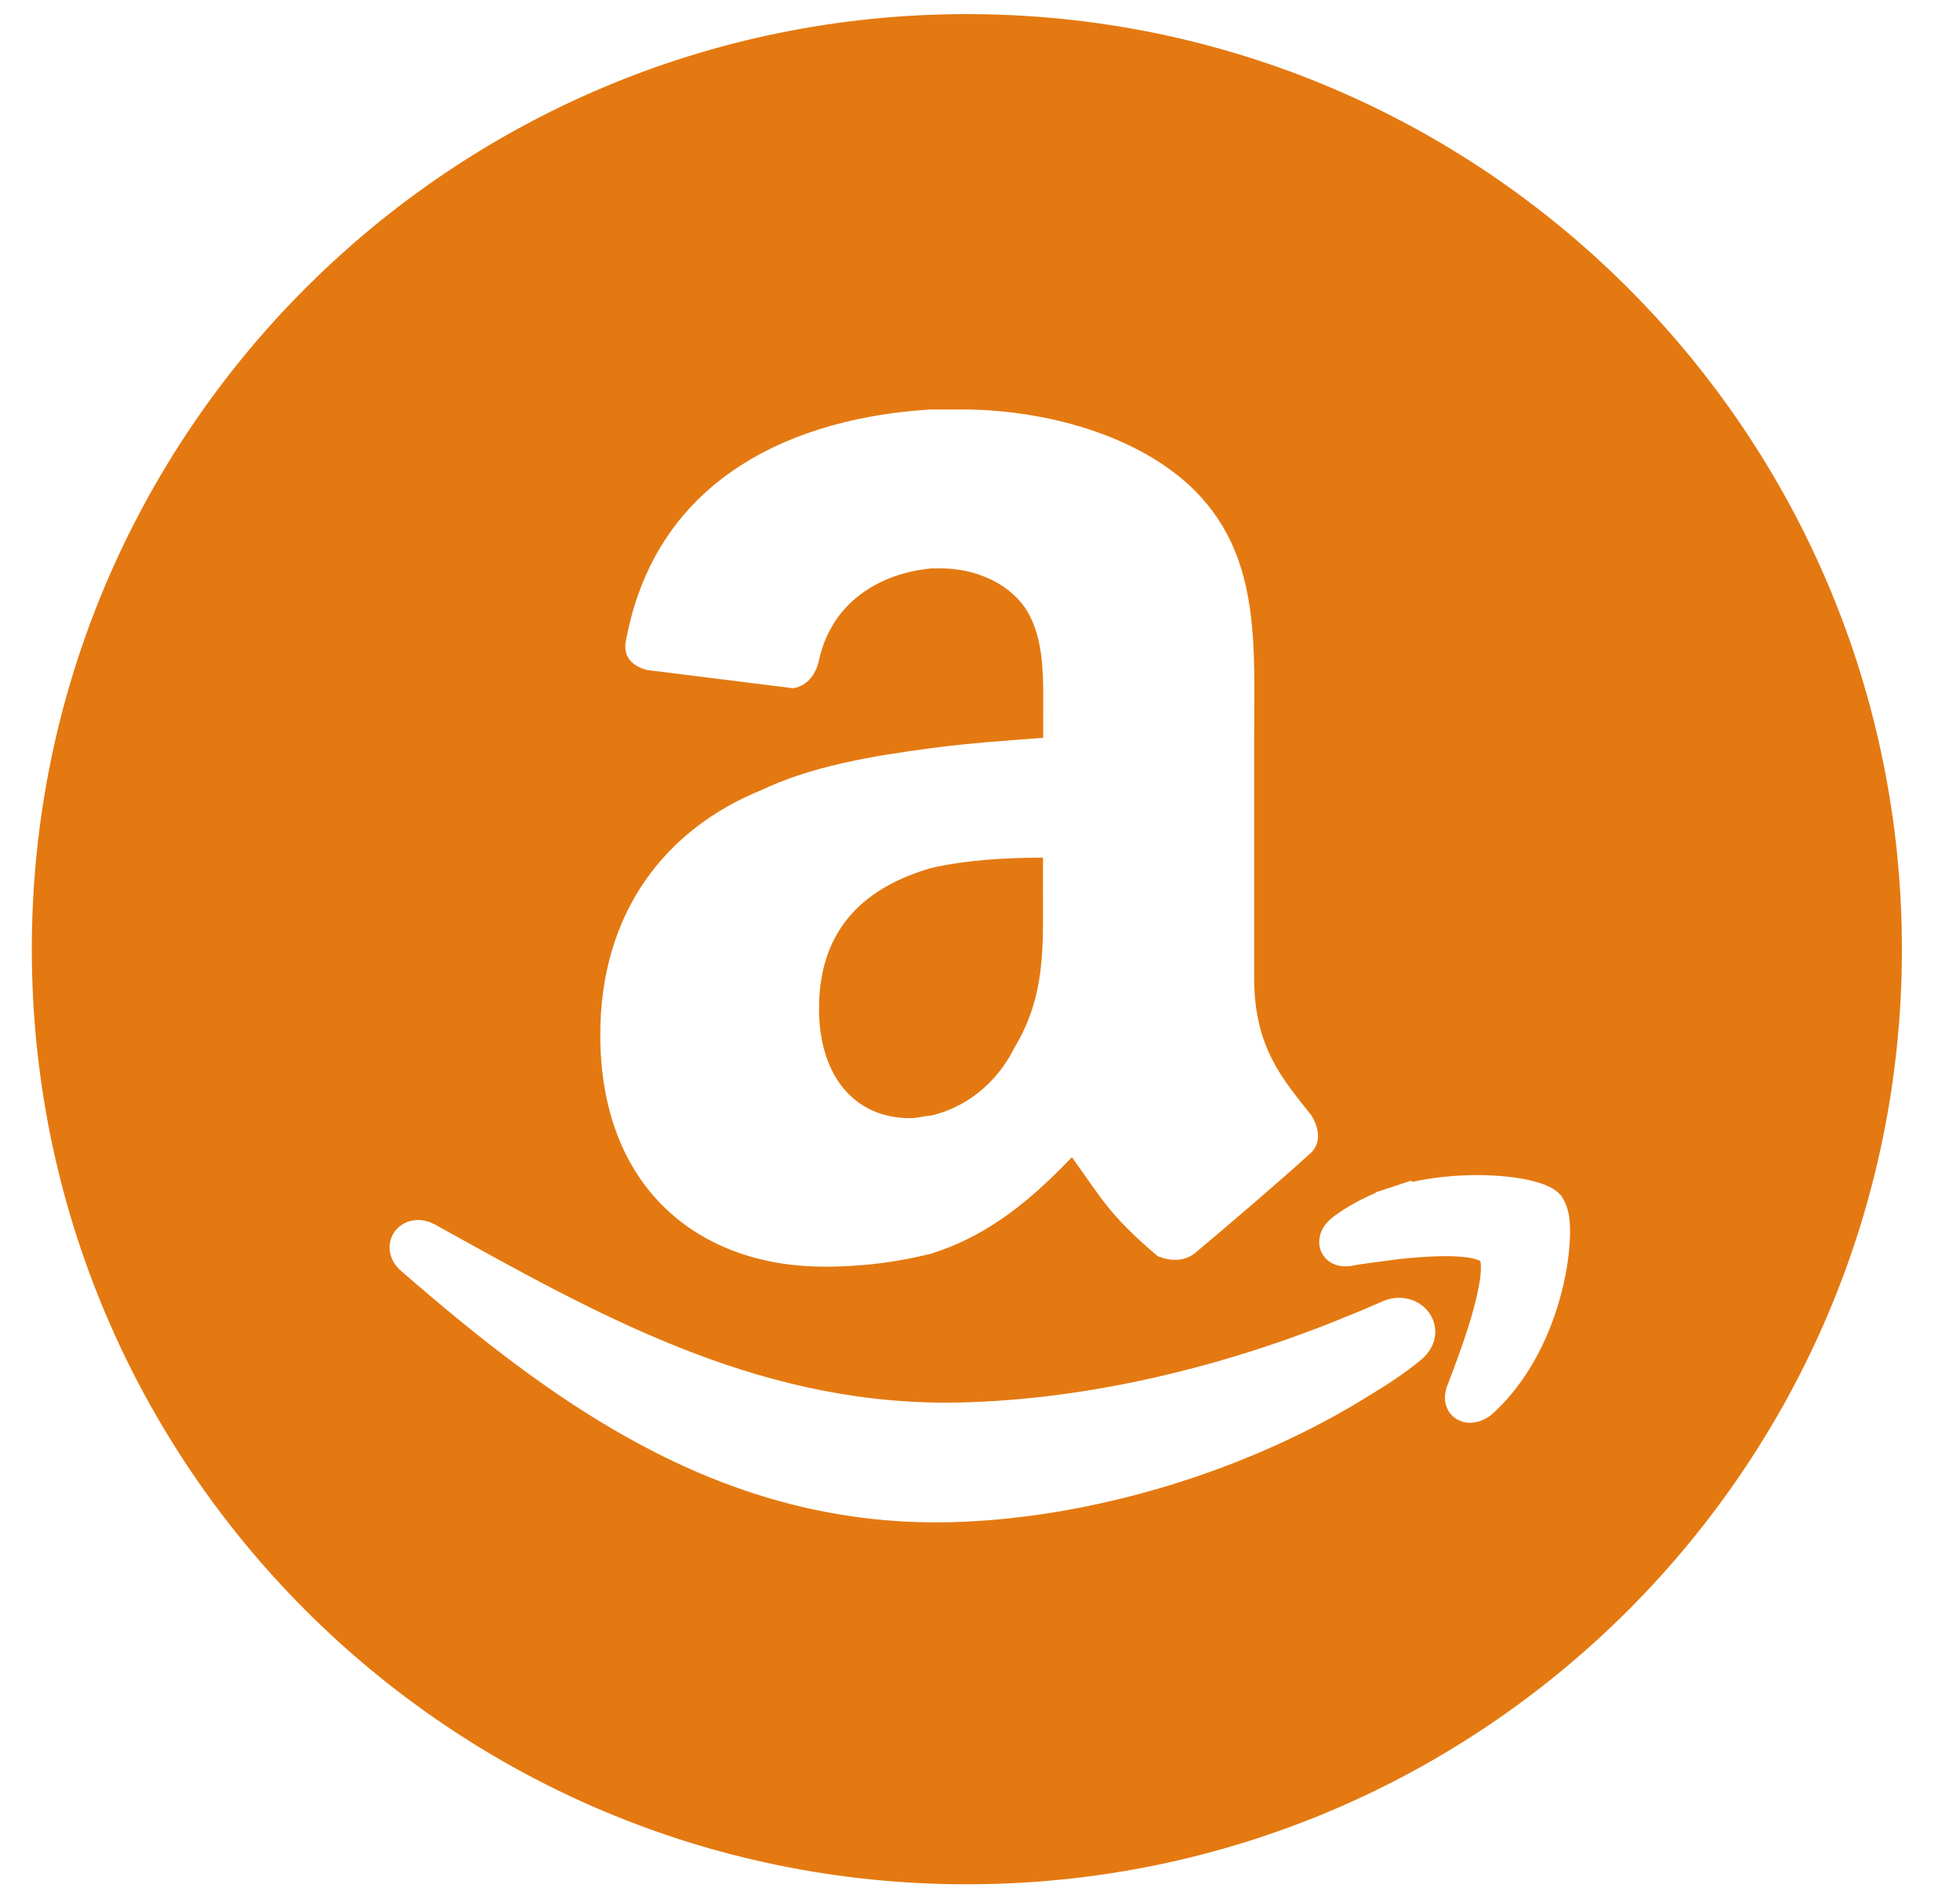
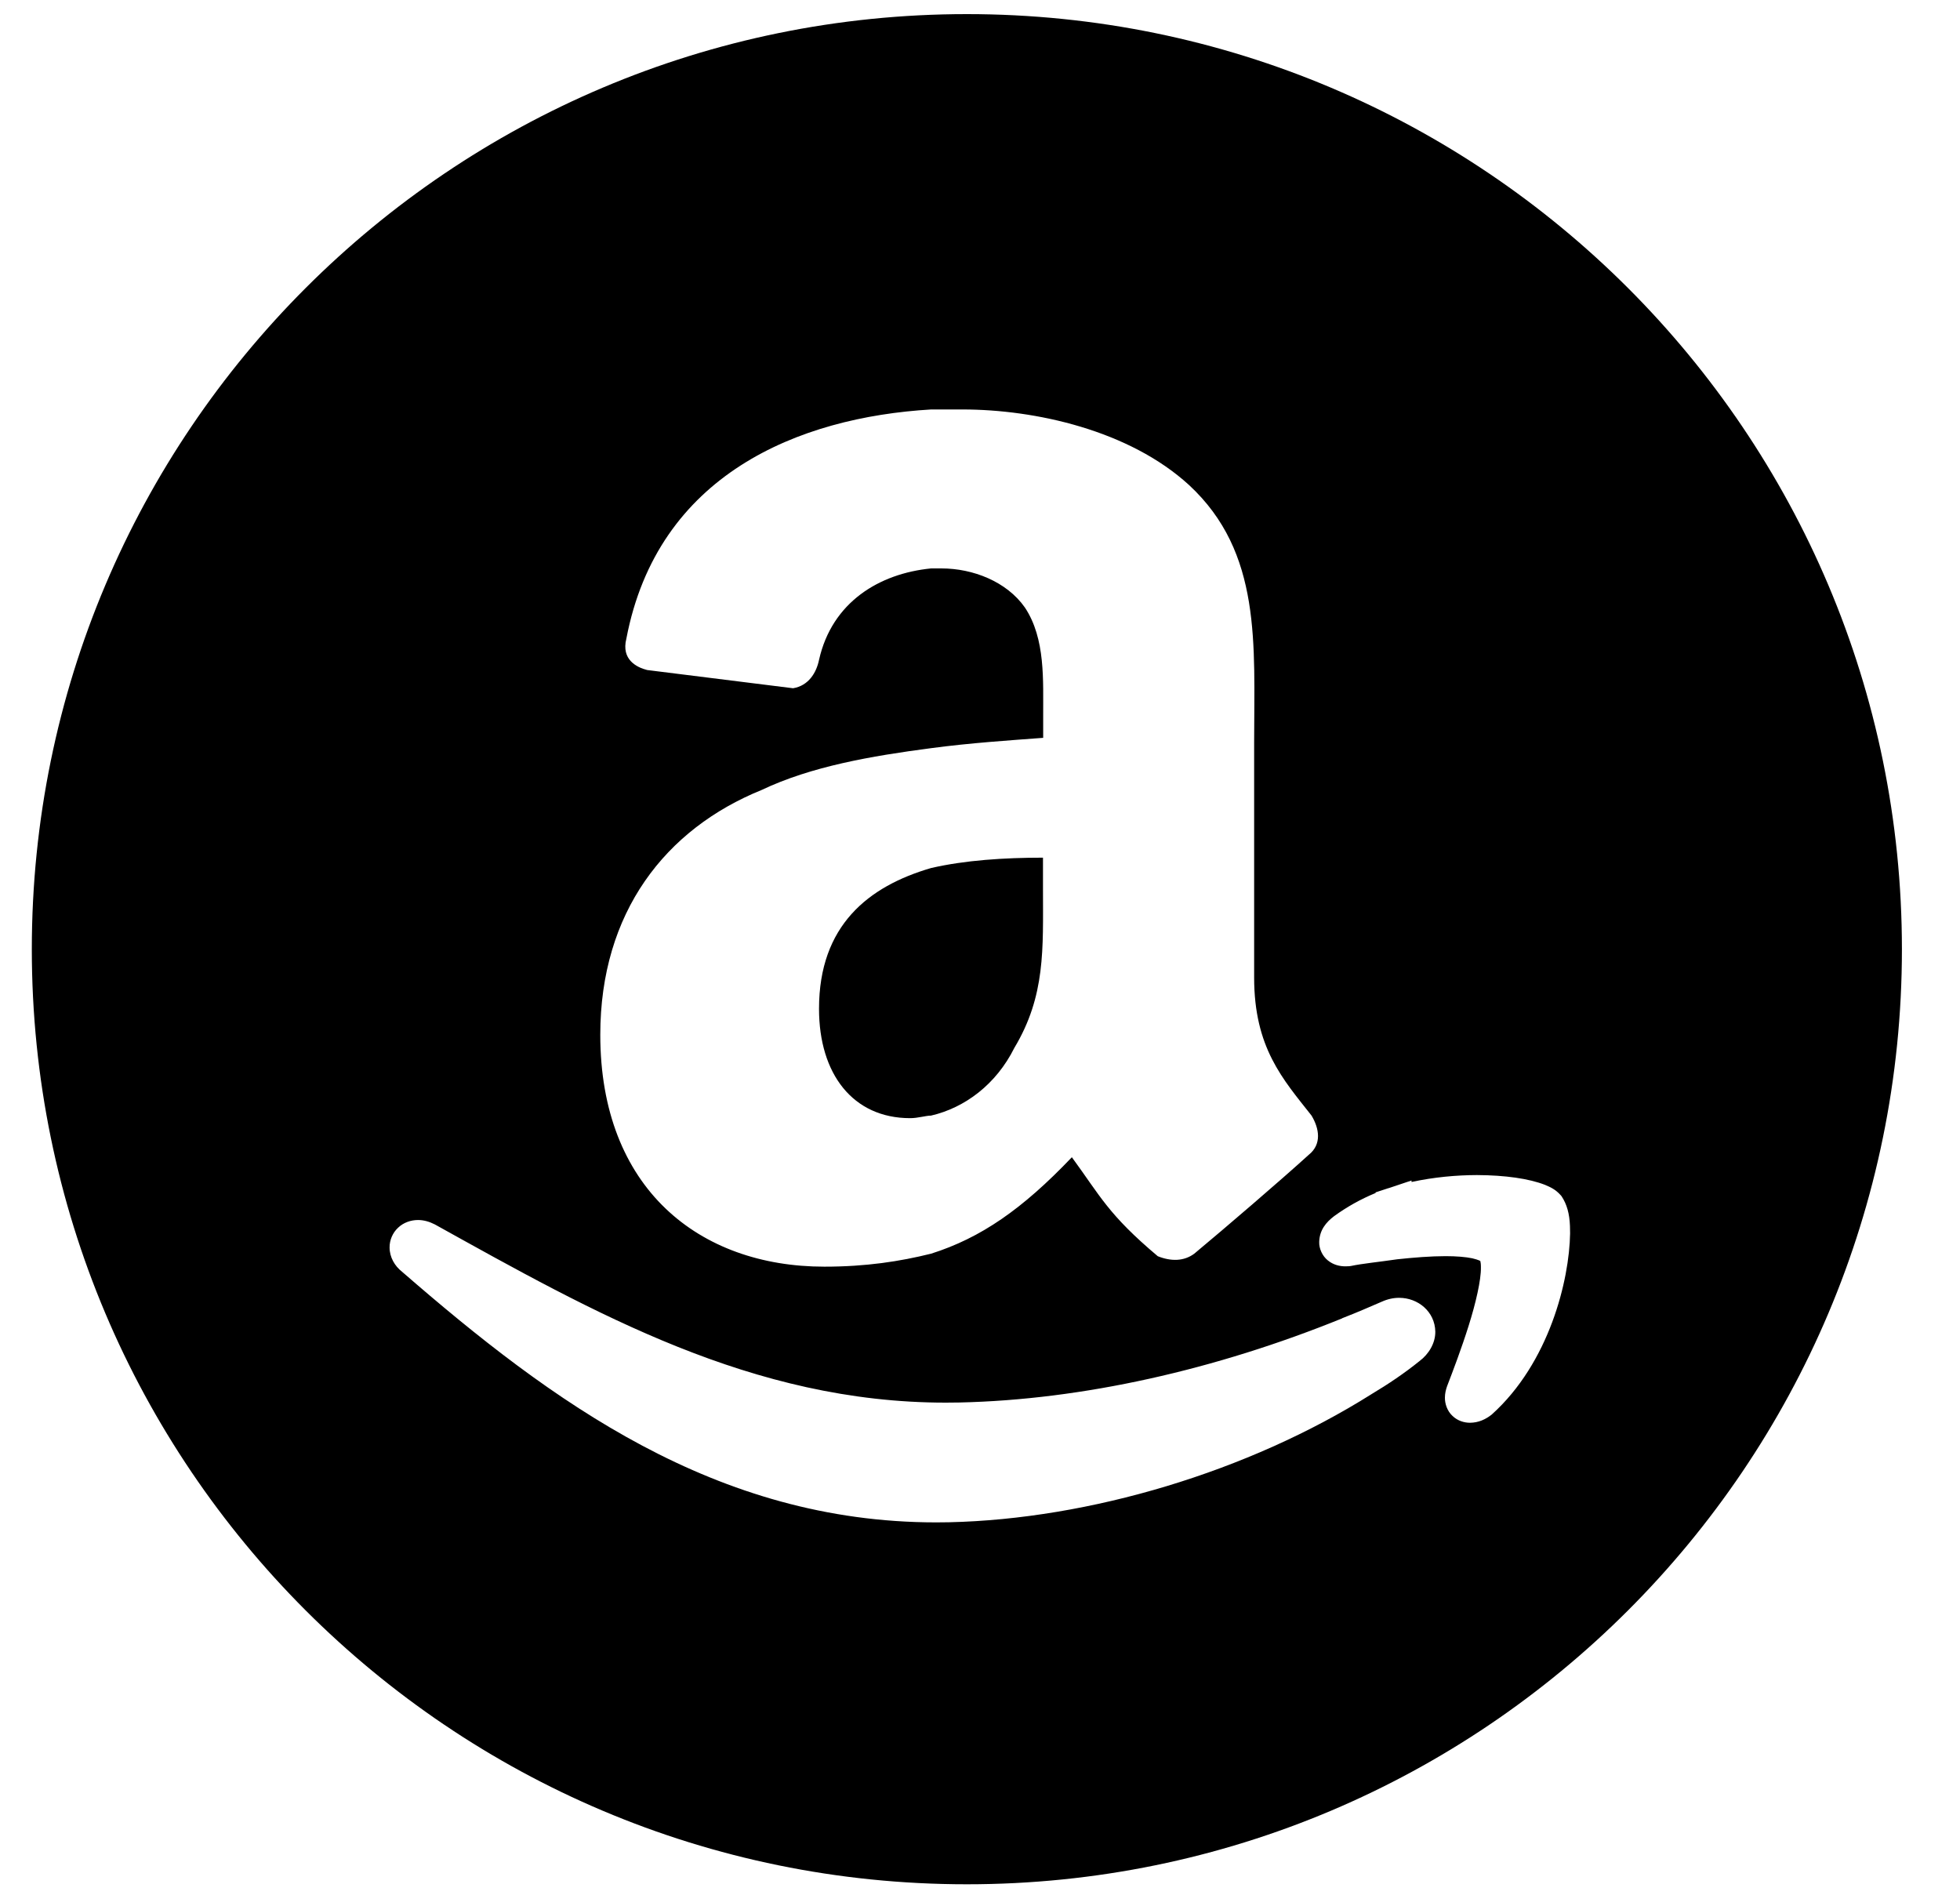
<svg xmlns="http://www.w3.org/2000/svg" width="30px" height="29px" viewBox="0 0 30 29">
-   <g id="Page-1" stroke="none" stroke-width="1" fill="none" fill-rule="evenodd">
-     <g id="v4-circle" transform="translate(-72, 0)" fill="#E47911">
-       <g id="Group" transform="translate(72, 0)">
-         <path d="M14.799,0.216 C6.894,0.216 0.487,6.624 0.487,14.528 C0.487,22.432 6.893,28.84 14.799,28.84 C22.703,28.84 29.111,22.432 29.111,14.528 C29.11,6.625 22.703,0.216 14.799,0.216 M15.687,9.298 C15.408,8.9 14.89,8.7 14.411,8.7 L14.251,8.7 C13.454,8.779 12.736,9.218 12.537,10.096 C12.497,10.295 12.377,10.495 12.139,10.534 L9.905,10.255 C9.746,10.215 9.506,10.096 9.587,9.776 C10.064,7.264 12.22,6.387 14.252,6.267 L14.731,6.267 C15.848,6.267 17.284,6.586 18.2,7.424 C19.317,8.46 19.196,9.857 19.196,11.371 L19.196,14.961 C19.196,16.037 19.635,16.516 20.074,17.074 C20.194,17.273 20.233,17.513 20.034,17.673 C19.596,18.071 18.759,18.789 18.28,19.188 C18.12,19.307 17.921,19.307 17.721,19.227 C16.963,18.589 16.844,18.31 16.406,17.712 C15.647,18.509 15.01,18.948 14.252,19.188 C13.774,19.307 13.255,19.387 12.618,19.387 C10.703,19.387 9.188,18.191 9.188,15.838 C9.188,13.964 10.184,12.688 11.66,12.09 C12.417,11.73 13.335,11.571 14.252,11.451 C14.851,11.371 15.448,11.332 15.967,11.293 L15.967,10.973 C15.965,10.416 16.005,9.776 15.687,9.298 M21.726,20.833 C21.494,21.02 21.247,21.186 20.999,21.334 L20.988,21.341 C19.104,22.526 16.675,23.251 14.526,23.299 C14.461,23.3 14.393,23.301 14.328,23.301 C10.953,23.3 8.442,21.453 6.153,19.464 C6.041,19.376 5.963,19.242 5.963,19.093 C5.962,18.979 6.011,18.867 6.093,18.791 C6.174,18.713 6.287,18.673 6.398,18.673 C6.484,18.673 6.568,18.696 6.655,18.74 C9.095,20.095 11.513,21.469 14.478,21.468 C14.544,21.468 14.614,21.467 14.683,21.466 C16.568,21.425 18.605,20.965 20.544,20.178 L20.544,20.176 L20.722,20.105 L20.859,20.048 C20.953,20.007 21.052,19.964 21.148,19.924 C21.236,19.884 21.328,19.863 21.417,19.864 C21.702,19.864 21.964,20.073 21.969,20.383 C21.97,20.558 21.87,20.725 21.726,20.833 M22.832,21.651 C22.738,21.725 22.63,21.775 22.501,21.776 L22.499,21.776 C22.412,21.776 22.311,21.747 22.233,21.672 C22.151,21.597 22.115,21.485 22.116,21.392 C22.116,21.329 22.13,21.271 22.149,21.217 C22.238,20.986 22.37,20.639 22.479,20.292 C22.588,19.947 22.67,19.591 22.667,19.401 C22.668,19.35 22.662,19.315 22.658,19.301 C22.655,19.298 22.65,19.296 22.642,19.292 C22.621,19.283 22.583,19.27 22.535,19.259 C22.435,19.238 22.29,19.226 22.128,19.226 C21.899,19.226 21.637,19.247 21.387,19.274 C21.098,19.316 20.85,19.34 20.68,19.376 L20.666,19.378 L20.65,19.38 C20.632,19.381 20.614,19.382 20.593,19.382 C20.506,19.382 20.409,19.36 20.325,19.292 C20.24,19.225 20.188,19.109 20.192,19.008 C20.197,18.825 20.299,18.706 20.42,18.614 C20.614,18.473 20.824,18.355 21.056,18.259 L21.054,18.25 L21.25,18.186 L21.256,18.185 L21.605,18.068 L21.605,18.091 C21.95,18.016 22.294,17.986 22.605,17.985 C23.04,17.987 23.4,18.039 23.646,18.134 C23.73,18.17 23.806,18.202 23.886,18.291 L23.896,18.302 L23.904,18.313 C23.982,18.432 24.023,18.575 24.03,18.764 L24.03,18.765 L24.032,18.878 C24.021,19.591 23.715,20.857 22.832,21.651" id="Shape" />
-         <path d="M15.965,13.127 C15.366,13.127 14.769,13.166 14.25,13.286 C13.293,13.565 12.536,14.164 12.536,15.44 C12.536,16.437 13.054,17.114 13.931,17.114 C14.051,17.114 14.17,17.075 14.25,17.075 C14.769,16.955 15.248,16.596 15.526,16.038 C16.005,15.239 15.964,14.523 15.964,13.606 L15.964,13.127 L15.965,13.127 Z" id="Shape" />
-       </g>
-     </g>
-   </g>
+   <path d="M14.799,0.216 C6.894,0.216 0.487,6.624 0.487,14.528 C0.487,22.432 6.893,28.84 14.799,28.84 C22.703,28.84 29.111,22.432 29.111,14.528 C29.11,6.625 22.703,0.216 14.799,0.216 M15.687,9.298 C15.408,8.9 14.89,8.7 14.411,8.7 L14.251,8.7 C13.454,8.779 12.736,9.218 12.537,10.096 C12.497,10.295 12.377,10.495 12.139,10.534 L9.905,10.255 C9.746,10.215 9.506,10.096 9.587,9.776 C10.064,7.264 12.22,6.387 14.252,6.267 L14.731,6.267 C15.848,6.267 17.284,6.586 18.2,7.424 C19.317,8.46 19.196,9.857 19.196,11.371 L19.196,14.961 C19.196,16.037 19.635,16.516 20.074,17.074 C20.194,17.273 20.233,17.513 20.034,17.673 C19.596,18.071 18.759,18.789 18.28,19.188 C18.12,19.307 17.921,19.307 17.721,19.227 C16.963,18.589 16.844,18.31 16.406,17.712 C15.647,18.509 15.01,18.948 14.252,19.188 C13.774,19.307 13.255,19.387 12.618,19.387 C10.703,19.387 9.188,18.191 9.188,15.838 C9.188,13.964 10.184,12.688 11.66,12.09 C12.417,11.73 13.335,11.571 14.252,11.451 C14.851,11.371 15.448,11.332 15.967,11.293 L15.967,10.973 C15.965,10.416 16.005,9.776 15.687,9.298 M21.726,20.833 C21.494,21.02 21.247,21.186 20.999,21.334 L20.988,21.341 C19.104,22.526 16.675,23.251 14.526,23.299 C14.461,23.3 14.393,23.301 14.328,23.301 C10.953,23.3 8.442,21.453 6.153,19.464 C6.041,19.376 5.963,19.242 5.963,19.093 C5.962,18.979 6.011,18.867 6.093,18.791 C6.174,18.713 6.287,18.673 6.398,18.673 C6.484,18.673 6.568,18.696 6.655,18.74 C9.095,20.095 11.513,21.469 14.478,21.468 C14.544,21.468 14.614,21.467 14.683,21.466 C16.568,21.425 18.605,20.965 20.544,20.178 L20.544,20.176 L20.722,20.105 L20.859,20.048 C20.953,20.007 21.052,19.964 21.148,19.924 C21.236,19.884 21.328,19.863 21.417,19.864 C21.702,19.864 21.964,20.073 21.969,20.383 C21.97,20.558 21.87,20.725 21.726,20.833 M22.832,21.651 C22.738,21.725 22.63,21.775 22.501,21.776 L22.499,21.776 C22.412,21.776 22.311,21.747 22.233,21.672 C22.151,21.597 22.115,21.485 22.116,21.392 C22.116,21.329 22.13,21.271 22.149,21.217 C22.238,20.986 22.37,20.639 22.479,20.292 C22.588,19.947 22.67,19.591 22.667,19.401 C22.668,19.35 22.662,19.315 22.658,19.301 C22.655,19.298 22.65,19.296 22.642,19.292 C22.621,19.283 22.583,19.27 22.535,19.259 C22.435,19.238 22.29,19.226 22.128,19.226 C21.899,19.226 21.637,19.247 21.387,19.274 C21.098,19.316 20.85,19.34 20.68,19.376 L20.666,19.378 L20.65,19.38 C20.632,19.381 20.614,19.382 20.593,19.382 C20.506,19.382 20.409,19.36 20.325,19.292 C20.24,19.225 20.188,19.109 20.192,19.008 C20.197,18.825 20.299,18.706 20.42,18.614 C20.614,18.473 20.824,18.355 21.056,18.259 L21.054,18.25 L21.25,18.186 L21.256,18.185 L21.605,18.068 L21.605,18.091 C21.95,18.016 22.294,17.986 22.605,17.985 C23.04,17.987 23.4,18.039 23.646,18.134 C23.73,18.17 23.806,18.202 23.886,18.291 L23.896,18.302 L23.904,18.313 C23.982,18.432 24.023,18.575 24.03,18.764 L24.03,18.765 L24.032,18.878 C24.021,19.591 23.715,20.857 22.832,21.651" />
+   <path d="M15.965,13.127 C15.366,13.127 14.769,13.166 14.25,13.286 C13.293,13.565 12.536,14.164 12.536,15.44 C12.536,16.437 13.054,17.114 13.931,17.114 C14.051,17.114 14.17,17.075 14.25,17.075 C14.769,16.955 15.248,16.596 15.526,16.038 C16.005,15.239 15.964,14.523 15.964,13.606 L15.964,13.127 L15.965,13.127 Z" />
</svg>
